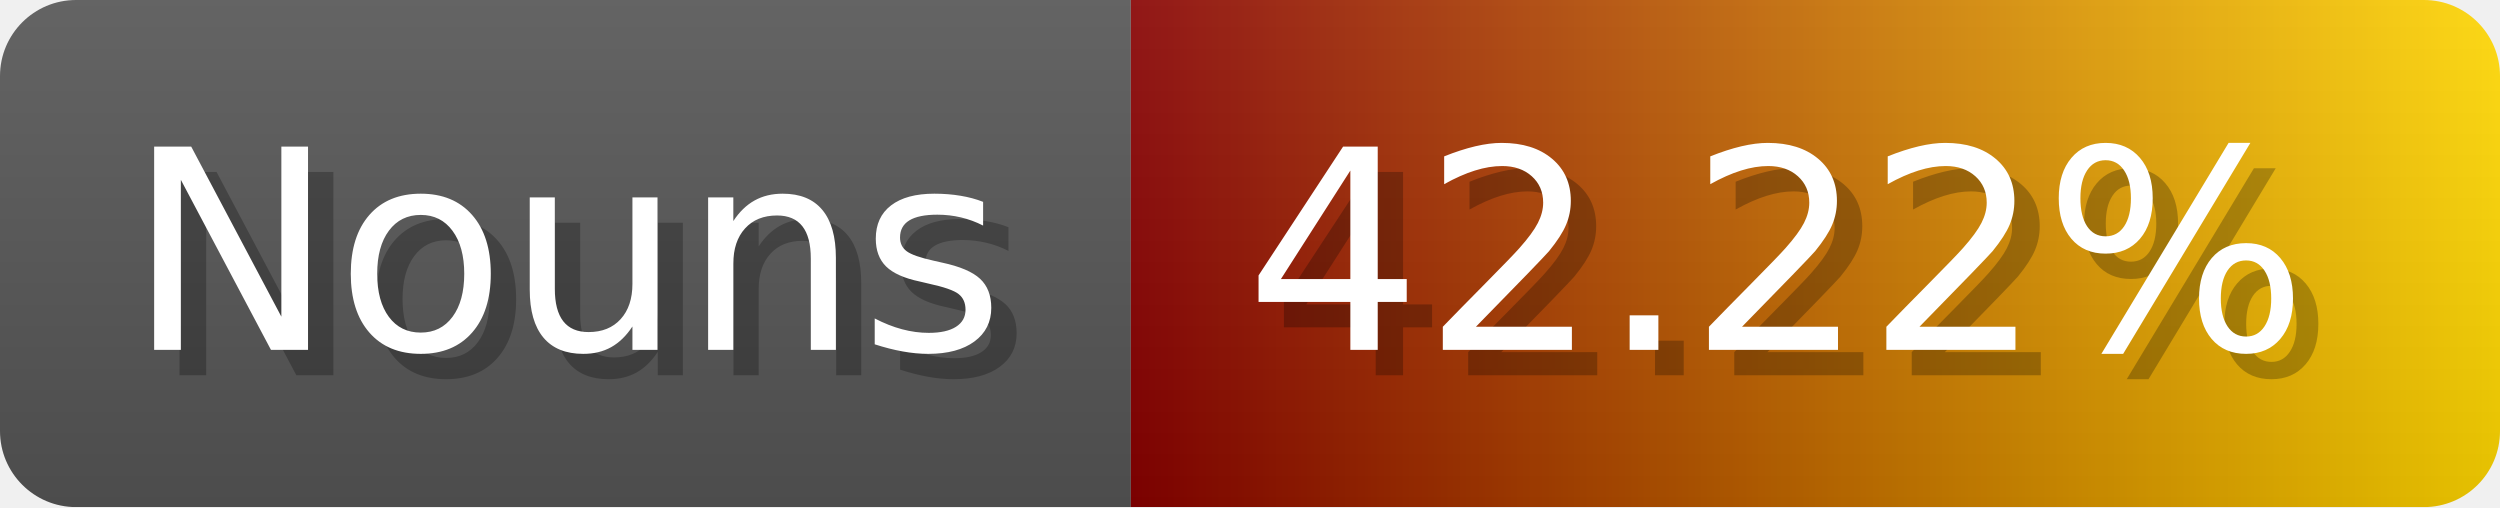
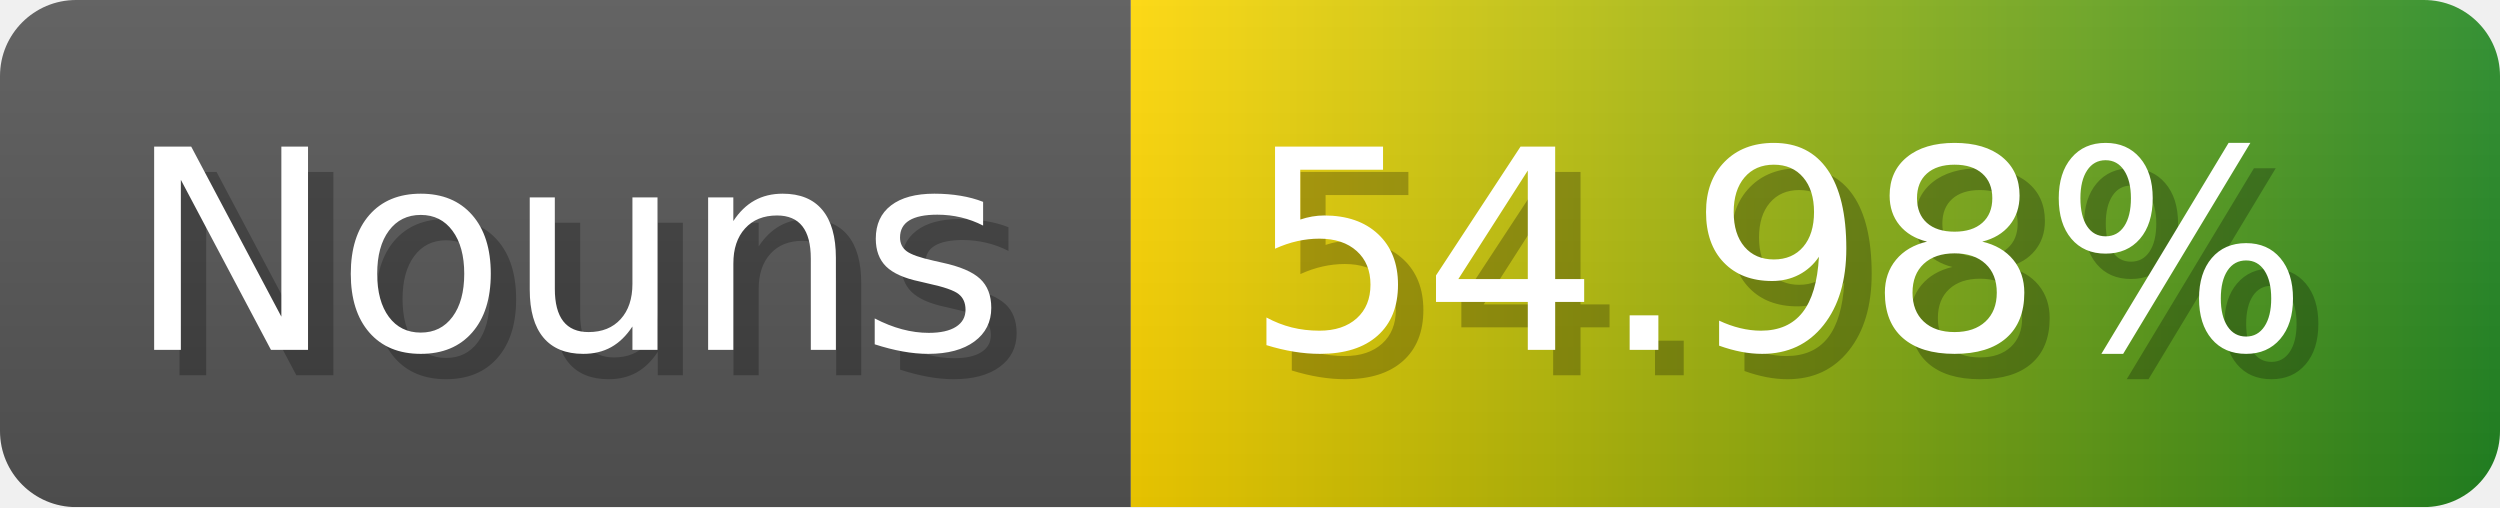
- <svg xmlns="http://www.w3.org/2000/svg" width="98.6" height="20" viewBox="0 0 986 200" role="img" aria-label="Nouns: 42.22%">
+ <svg xmlns="http://www.w3.org/2000/svg" width="98.6" height="20" viewBox="0 0 986 200" role="img" aria-label="Nouns: 54.98%">
  <linearGradient id="a" x2="0" y2="100%">
    <stop offset="0" stop-opacity=".1" stop-color="#EEE" />
    <stop offset="1" stop-opacity=".1" />
  </linearGradient>
  <mask id="m">
    <rect width="986" height="200" rx="30" fill="#FFF" />
  </mask>
  <g mask="url(#m)">
    <rect width="446" height="200" fill="#555" />
    <rect width="540" height="200" fill="url(#x)" x="446" />
    <rect width="986" height="200" fill="url(#a)" />
  </g>
  <g aria-hidden="true" fill="#fff" text-anchor="start" font-family="Verdana,DejaVu Sans,sans-serif" font-size="110">
    <text x="60" y="148" textLength="346" fill="#000" opacity="0.25">Nouns</text>
    <text x="50" y="138" textLength="346">Nouns</text>
-     <text x="501" y="148" textLength="440" fill="#000" opacity="0.25">42.22%</text>
-     <text x="491" y="138" textLength="440">42.22%</text>
+     <text x="501" y="148" textLength="440" fill="#000" opacity="0.25">54.98%</text>
+     <text x="491" y="138" textLength="440">54.98%</text>
  </g>
  <linearGradient id="x" x1="0%" y1="0%" x2="100%" y2="0%">
-     <stop offset="0%" style="stop-color:#800" />
-     <stop offset="100%" style="stop-color:#ffd700" />
+     <stop offset="0%" style="stop-color:#ffd700" />
+     <stop offset="100%" style="stop-color:#282" />
  </linearGradient>
</svg>
